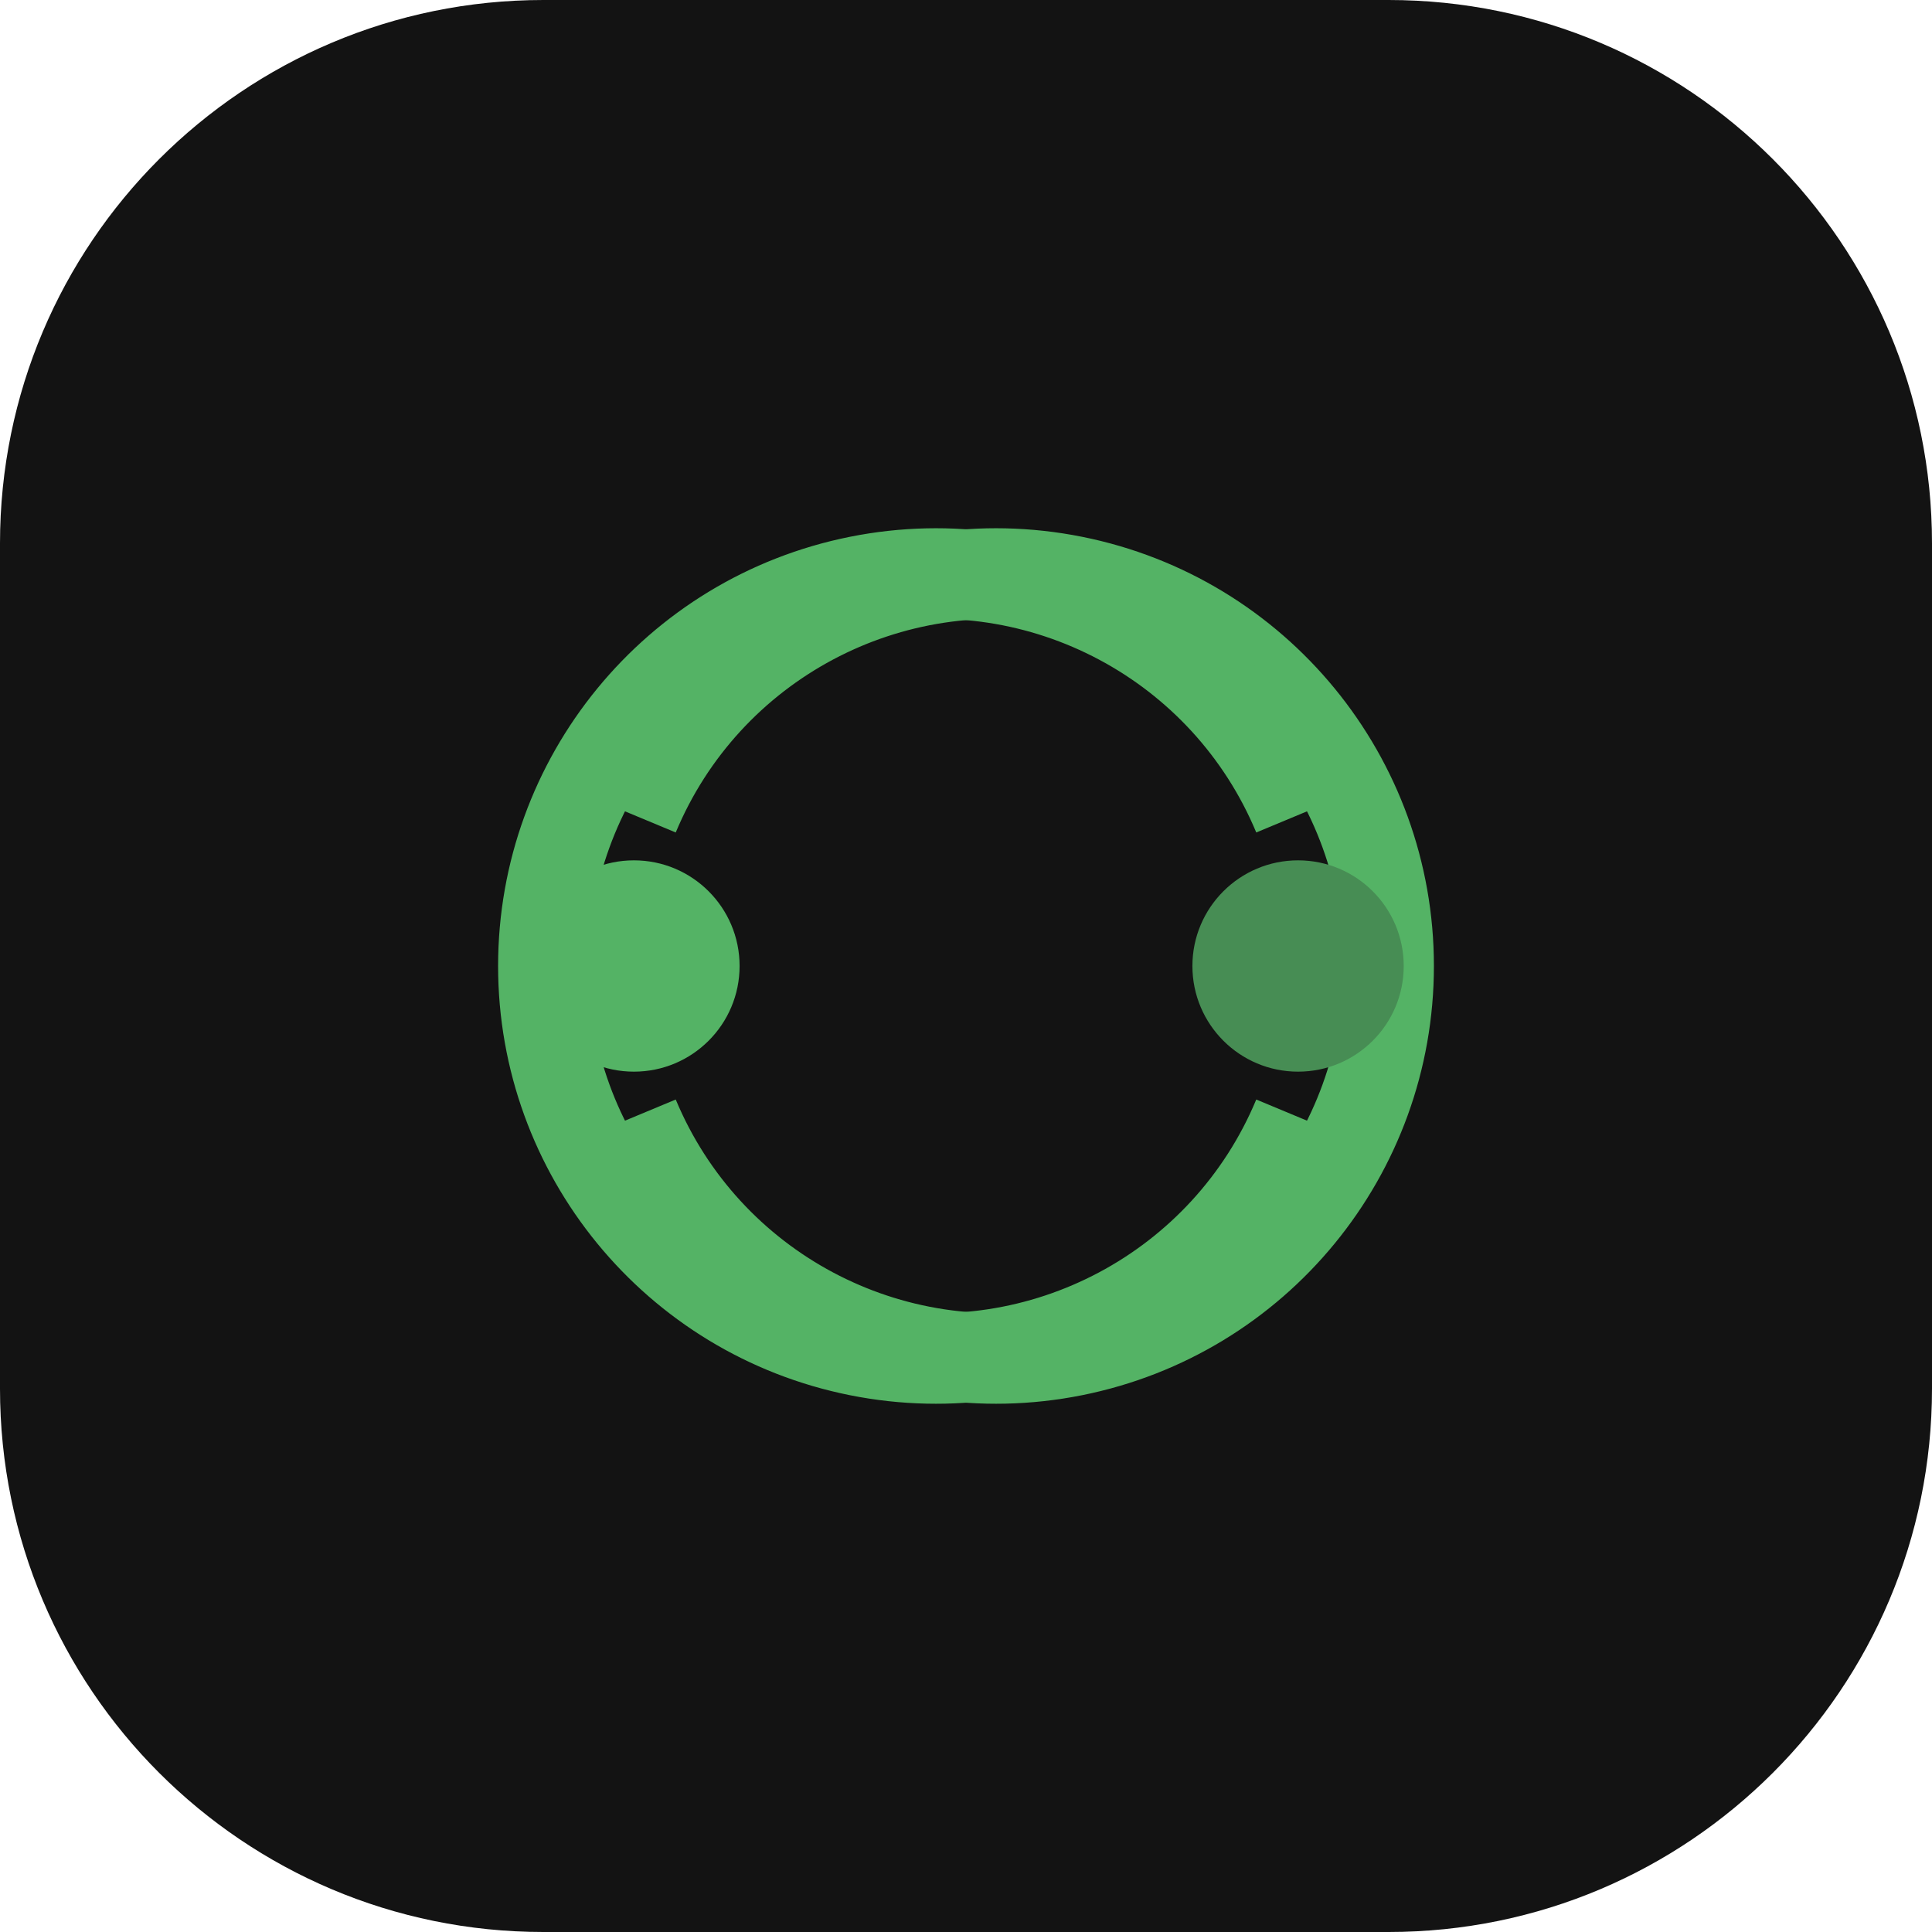
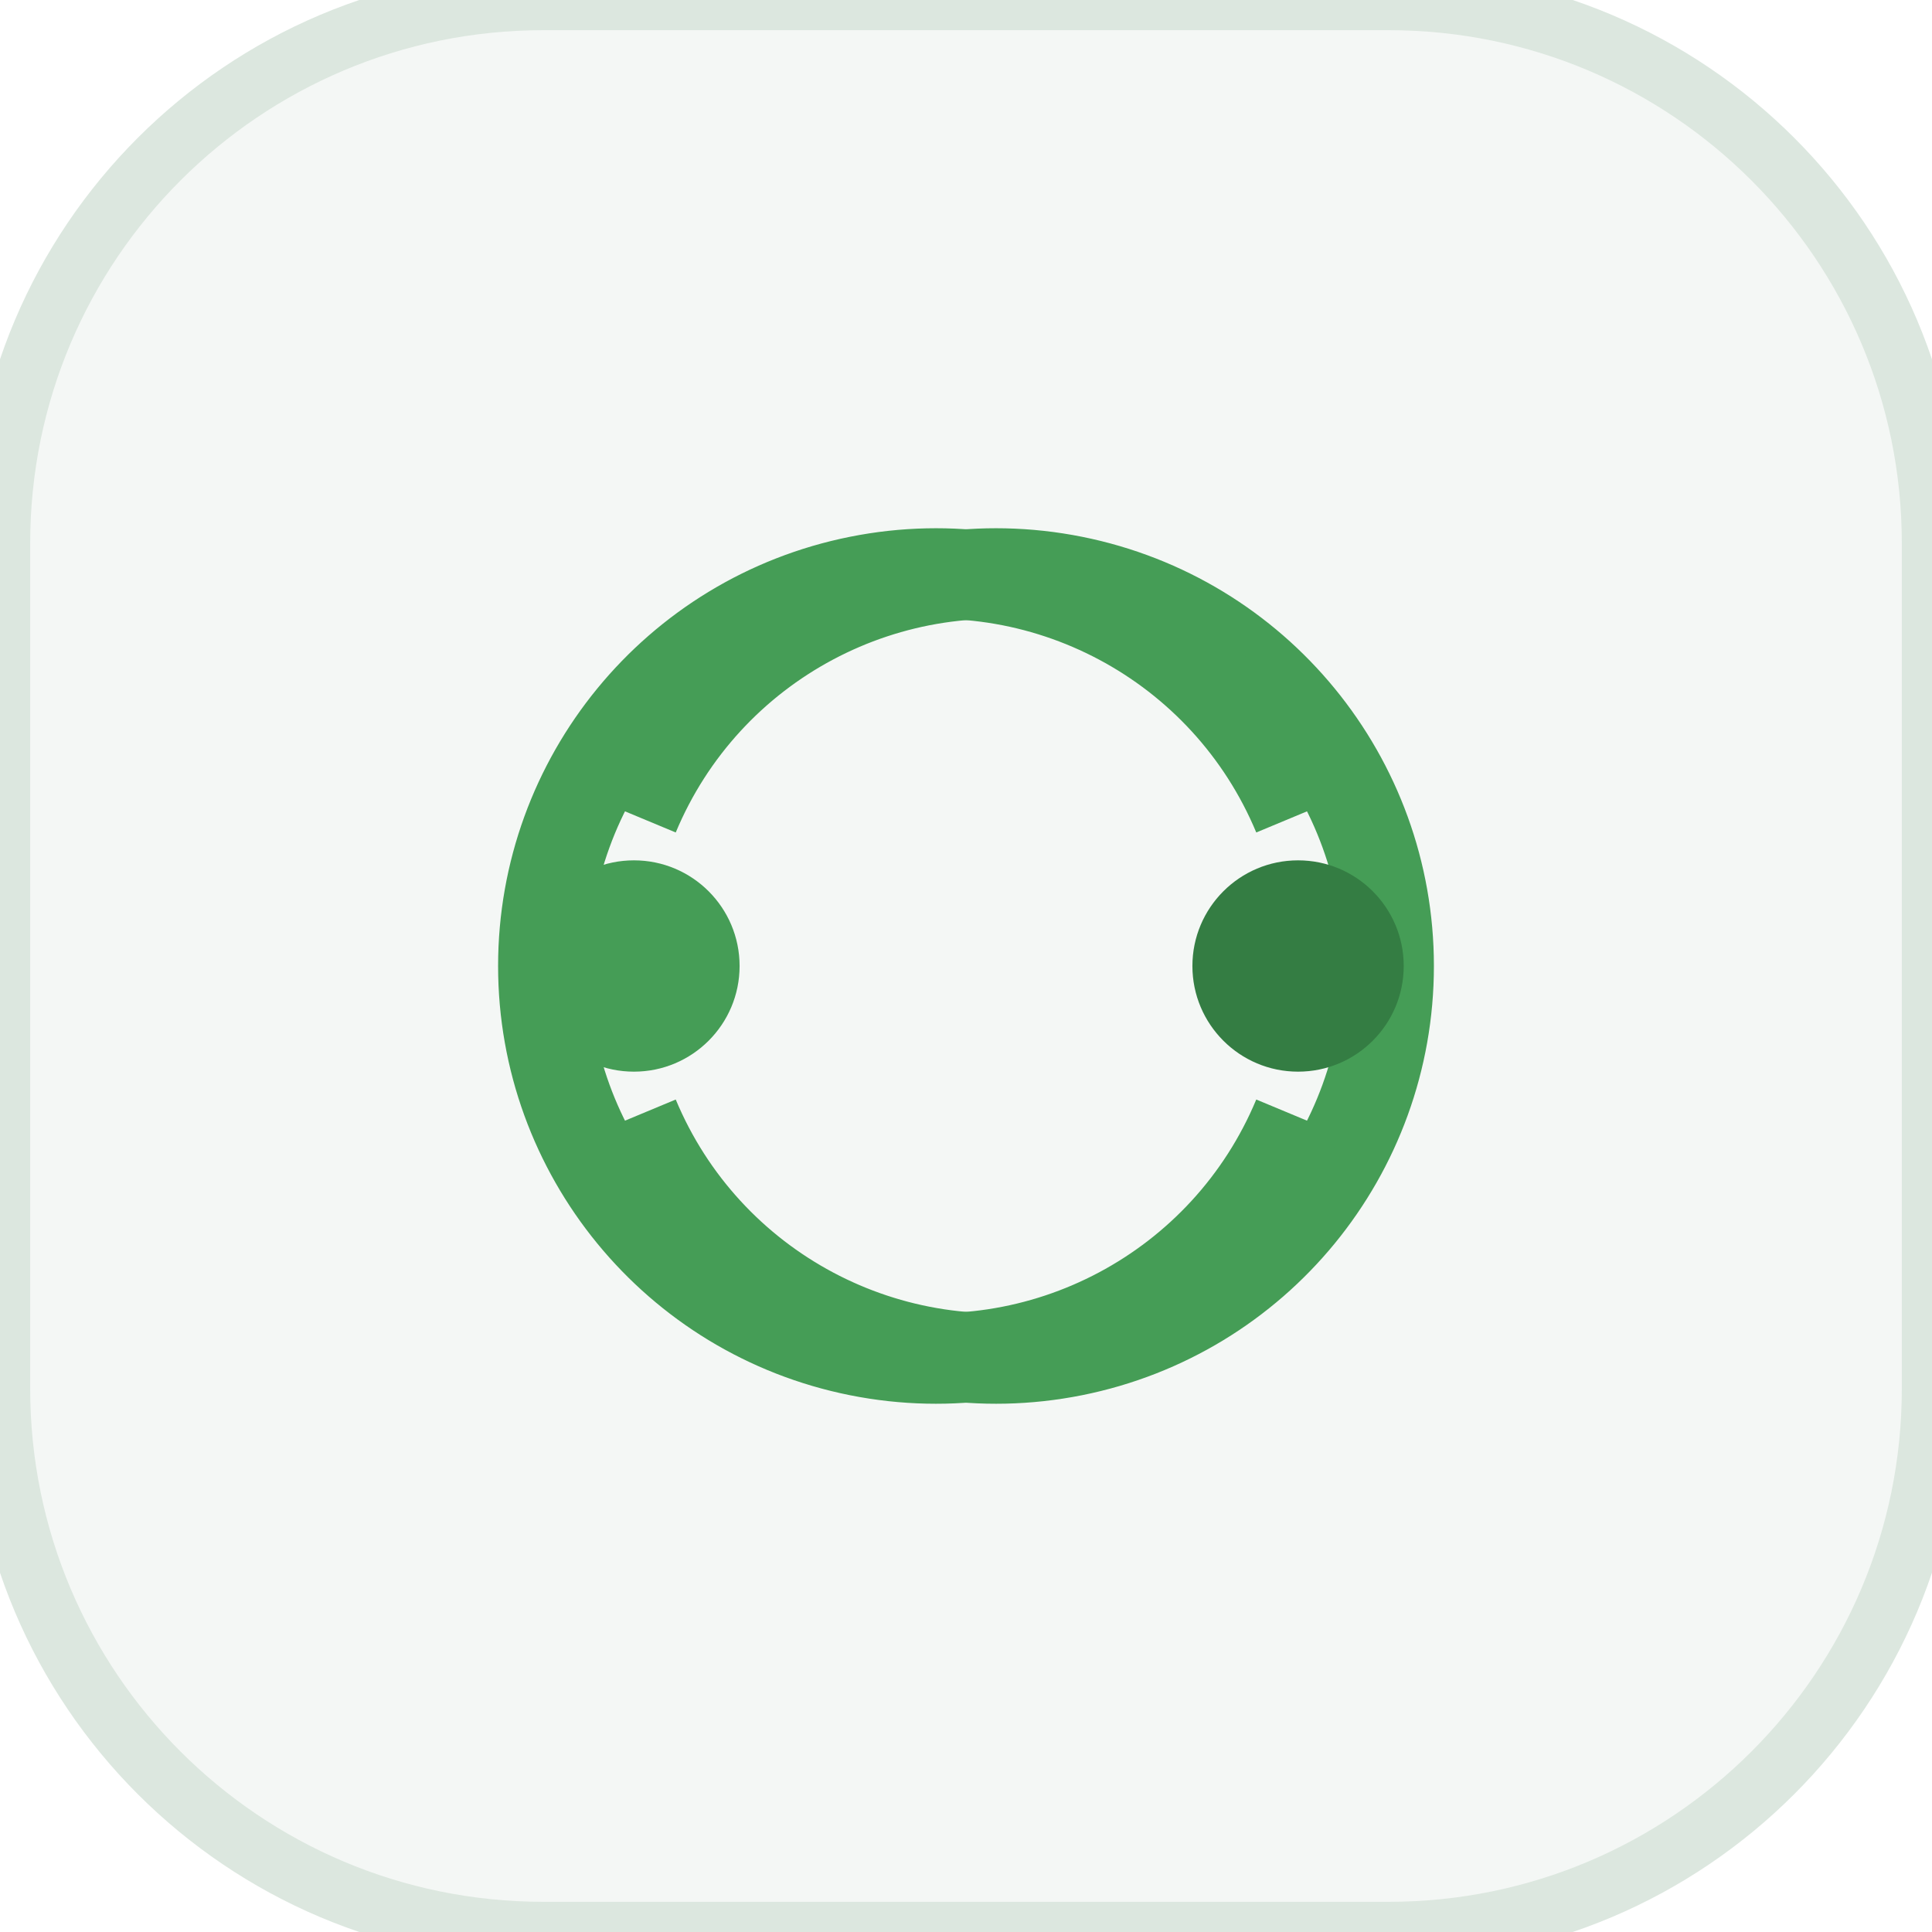
<svg xmlns="http://www.w3.org/2000/svg" viewBox="0 0 64 64" role="img" aria-labelledby="title">
-   <rect width="64" height="64" rx="18" fill="#131313" />
-   <g fill="none" stroke="#54b365" stroke-width="3">
+   <rect width="64" height="64" rx="18" fill="#f4f7f5" stroke="#dce7df" stroke-width="2" />
+   <g fill="none" stroke="#459d56" stroke-width="3">
    <path d="M21 27a13 13 0 1 1 0 10" />
    <path d="M43 37a13 13 0 1 1 0-10" />
  </g>
-   <circle cx="21" cy="32" r="3.5" fill="#54b365" />
-   <circle cx="43" cy="32" r="3.5" fill="#478d54" />
+   <circle cx="21" cy="32" r="3.5" fill="#459d56" />
+   <circle cx="43" cy="32" r="3.5" fill="#347d43" />
</svg>
